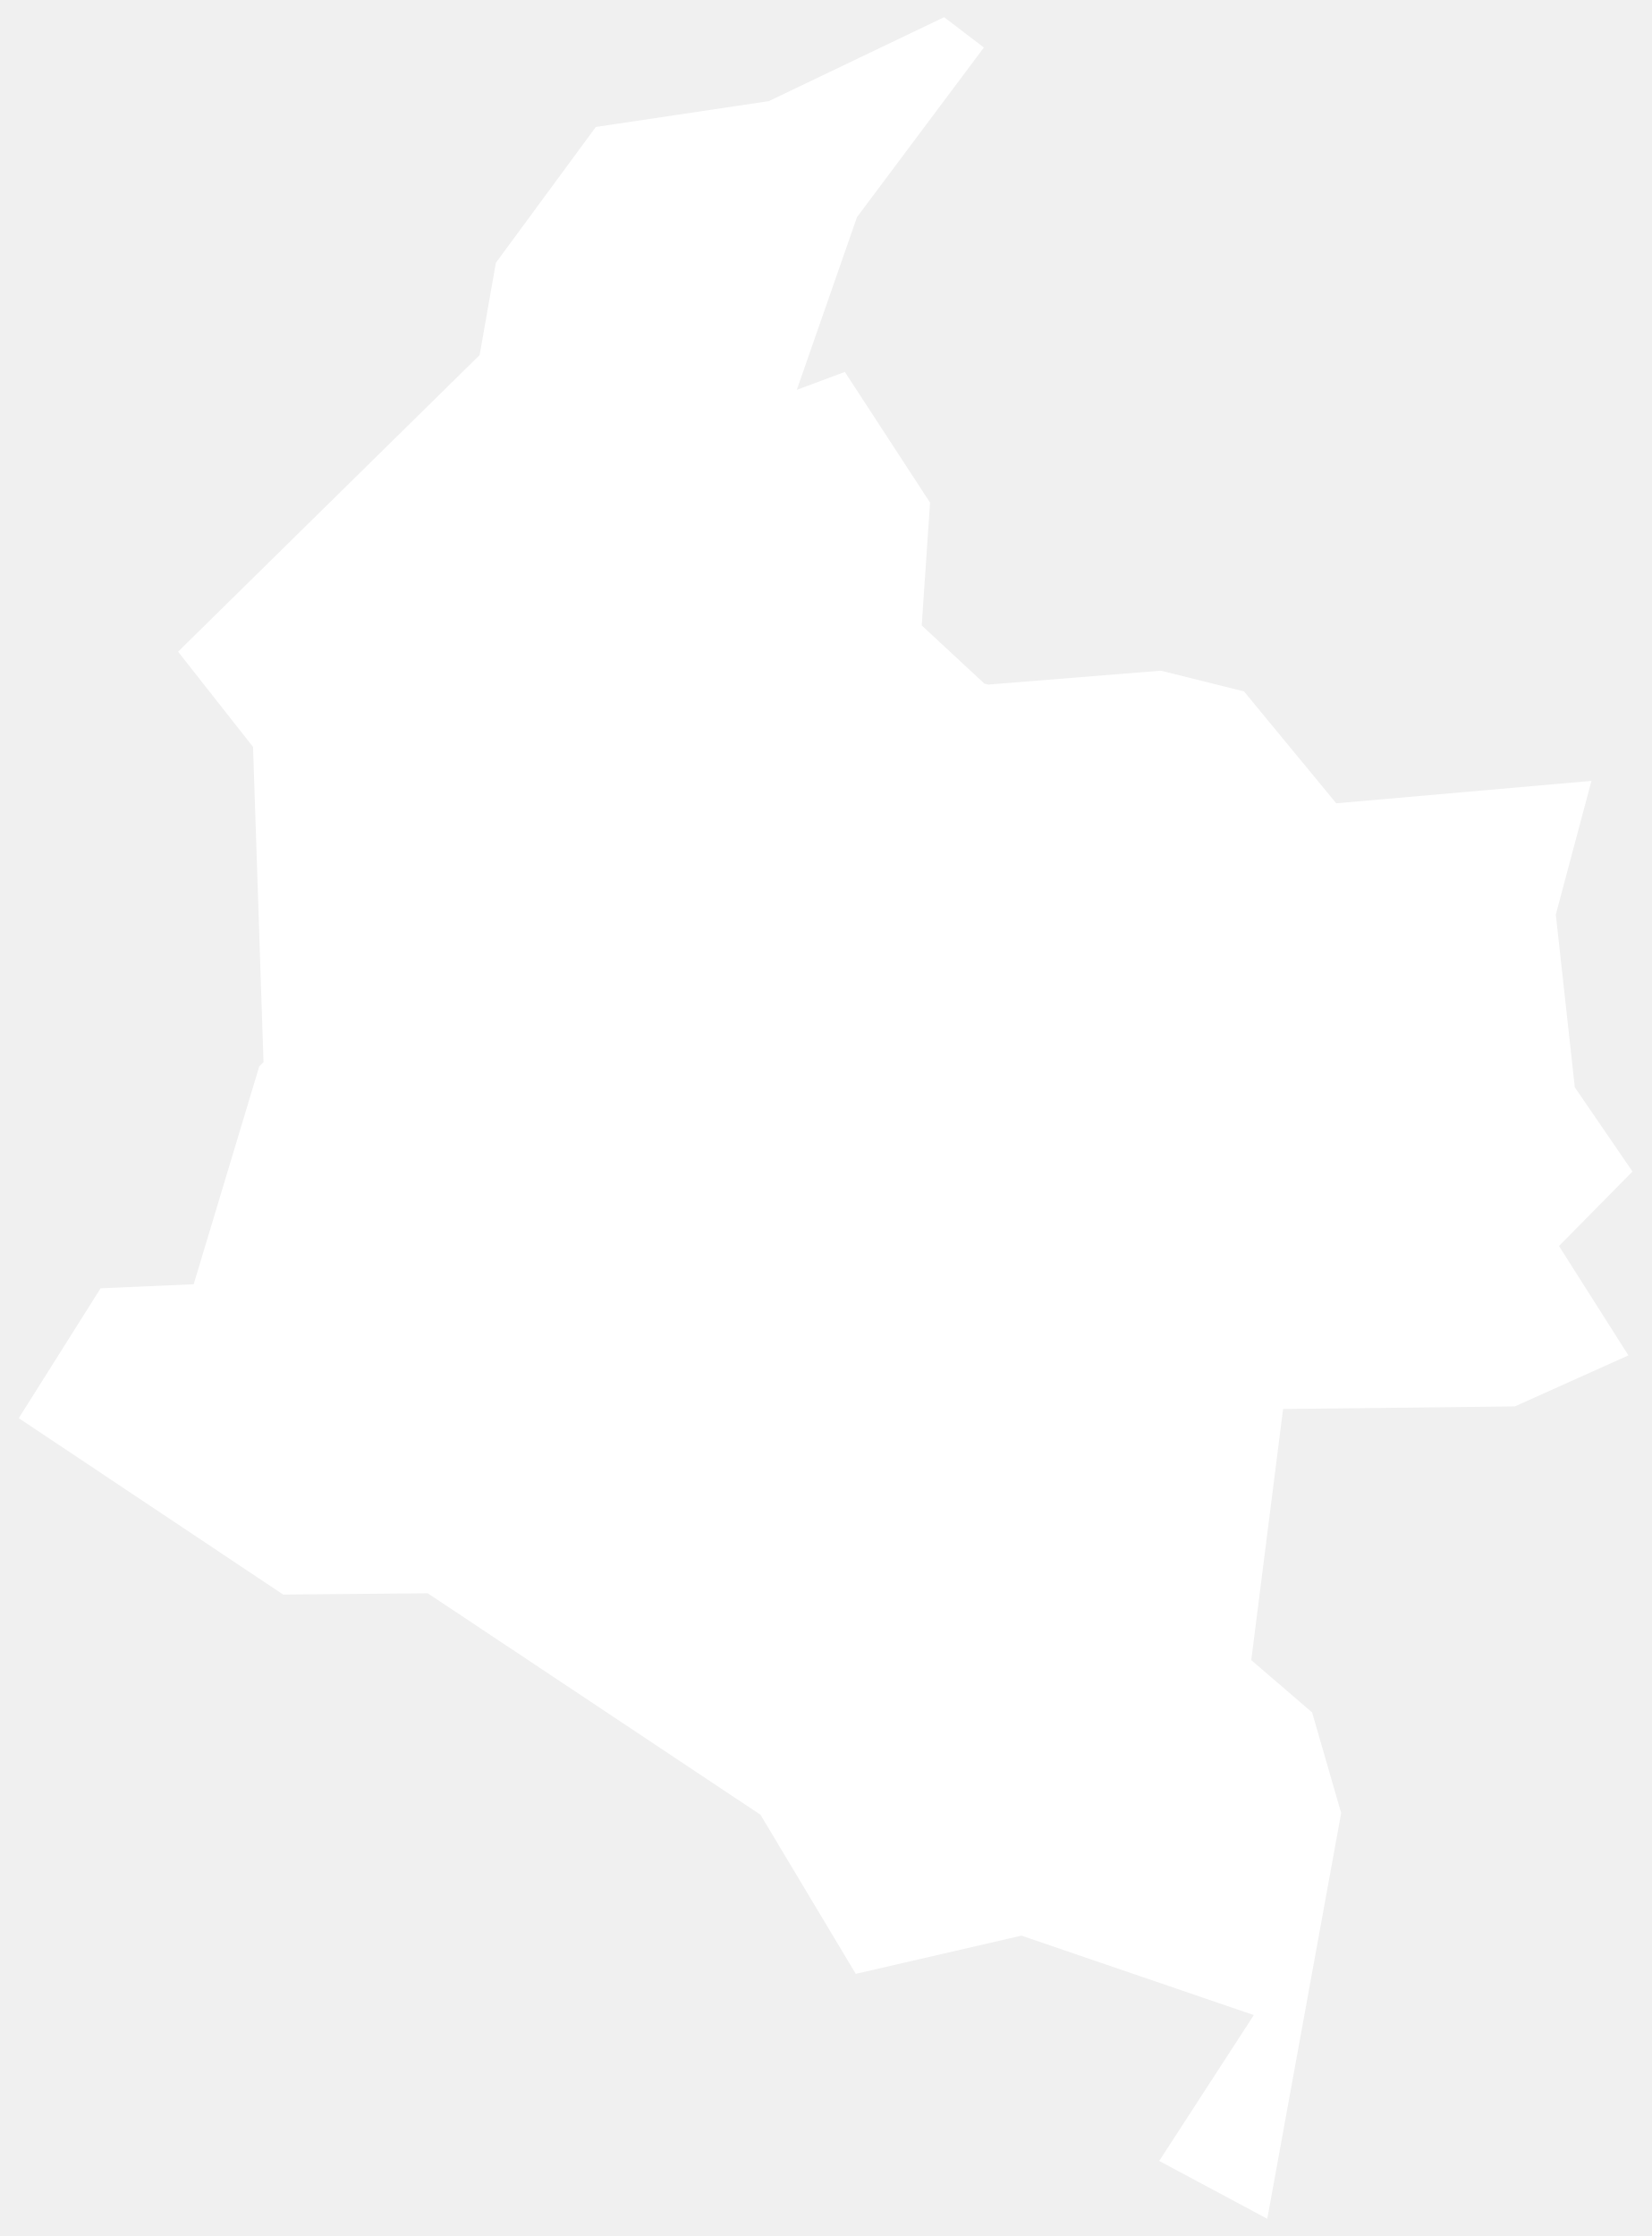
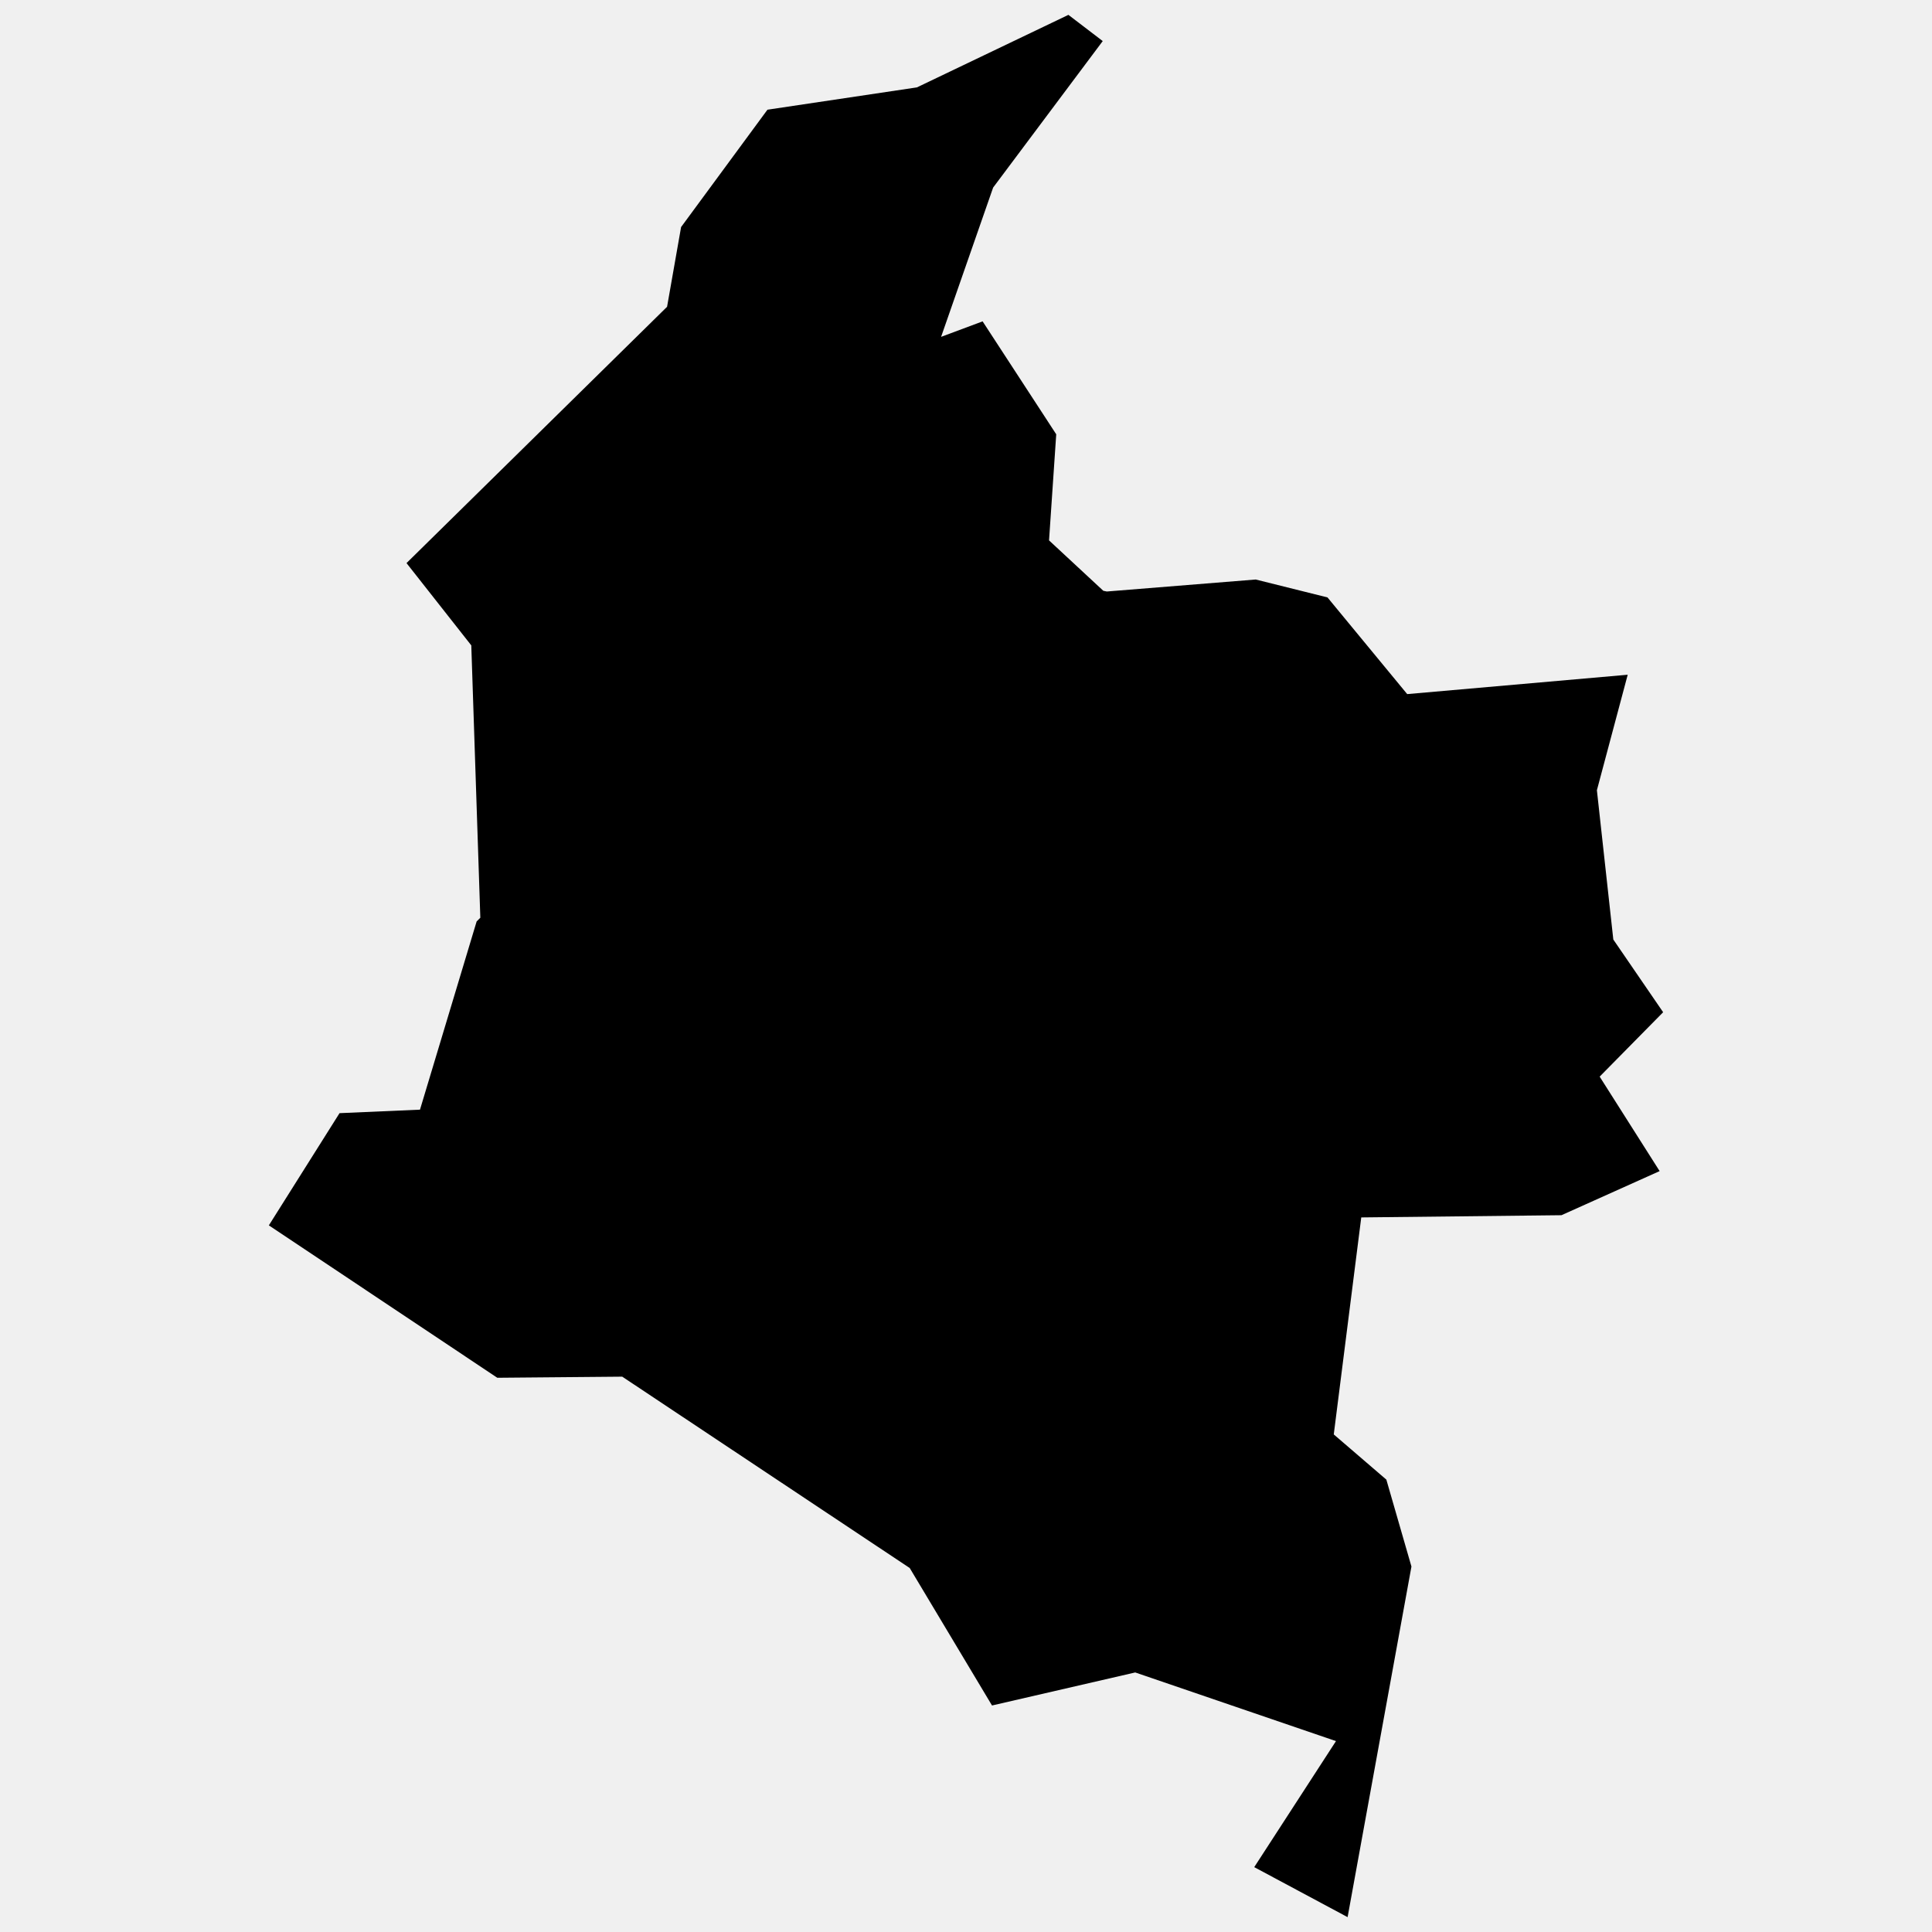
- <svg xmlns="http://www.w3.org/2000/svg" fill="#FFFFFF" version="1.1" id="Layer_1" viewBox="0 0 192 260" enable-background="new 0 0 192 260" xml:space="preserve">
-   <polygon points="189.818,136.221 183.113,126.437 180.903,106.347 185.05,90.802 155.375,93.409 144.647,80.397 134.987,77.988   114.947,79.602 114.476,79.503 107.175,72.724 108.143,58.445 98.235,43.247 92.648,45.333 99.65,25.244 114.401,5.527 109.782,2   89.395,11.76 69.28,14.764 57.658,30.558 55.771,41.286 20.707,75.778 29.424,86.854 30.64,123.507 30.144,124.003 22.52,149.333   11.693,149.804 2.182,164.903 32.925,185.414 49.737,185.265 88.426,211.017 99.501,229.517 118.772,225.072 145.79,234.31   134.789,251.271 147.354,258 155.946,210.818 152.569,199.122 145.492,193.038 149.192,163.835 176.135,163.537 189.346,157.602   181.275,144.887 " />
+ <svg xmlns="http://www.w3.org/2000/svg" fill="#000000" version="1.1" id="Layer_1" width="800px" height="800px" viewBox="0 0 192 260" enable-background="new 0 0 192 260" xml:space="preserve">
+   <polygon points="189.818,136.221 183.113,126.437 180.903,106.347 185.05,90.802 155.375,93.409 144.647,80.397 134.987,77.988  114.947,79.602 114.476,79.503 107.175,72.724 108.143,58.445 98.235,43.247 92.648,45.333 99.65,25.244 114.401,5.527 109.782,2  89.395,11.76 69.28,14.764 57.658,30.558 55.771,41.286 20.707,75.778 29.424,86.854 30.64,123.507 30.144,124.003 22.52,149.333  11.693,149.804 2.182,164.903 32.925,185.414 49.737,185.265 88.426,211.017 99.501,229.517 118.772,225.072 145.79,234.31  134.789,251.271 147.354,258 155.946,210.818 152.569,199.122 145.492,193.038 149.192,163.835 176.135,163.537 189.346,157.602  181.275,144.887 " />
</svg>
